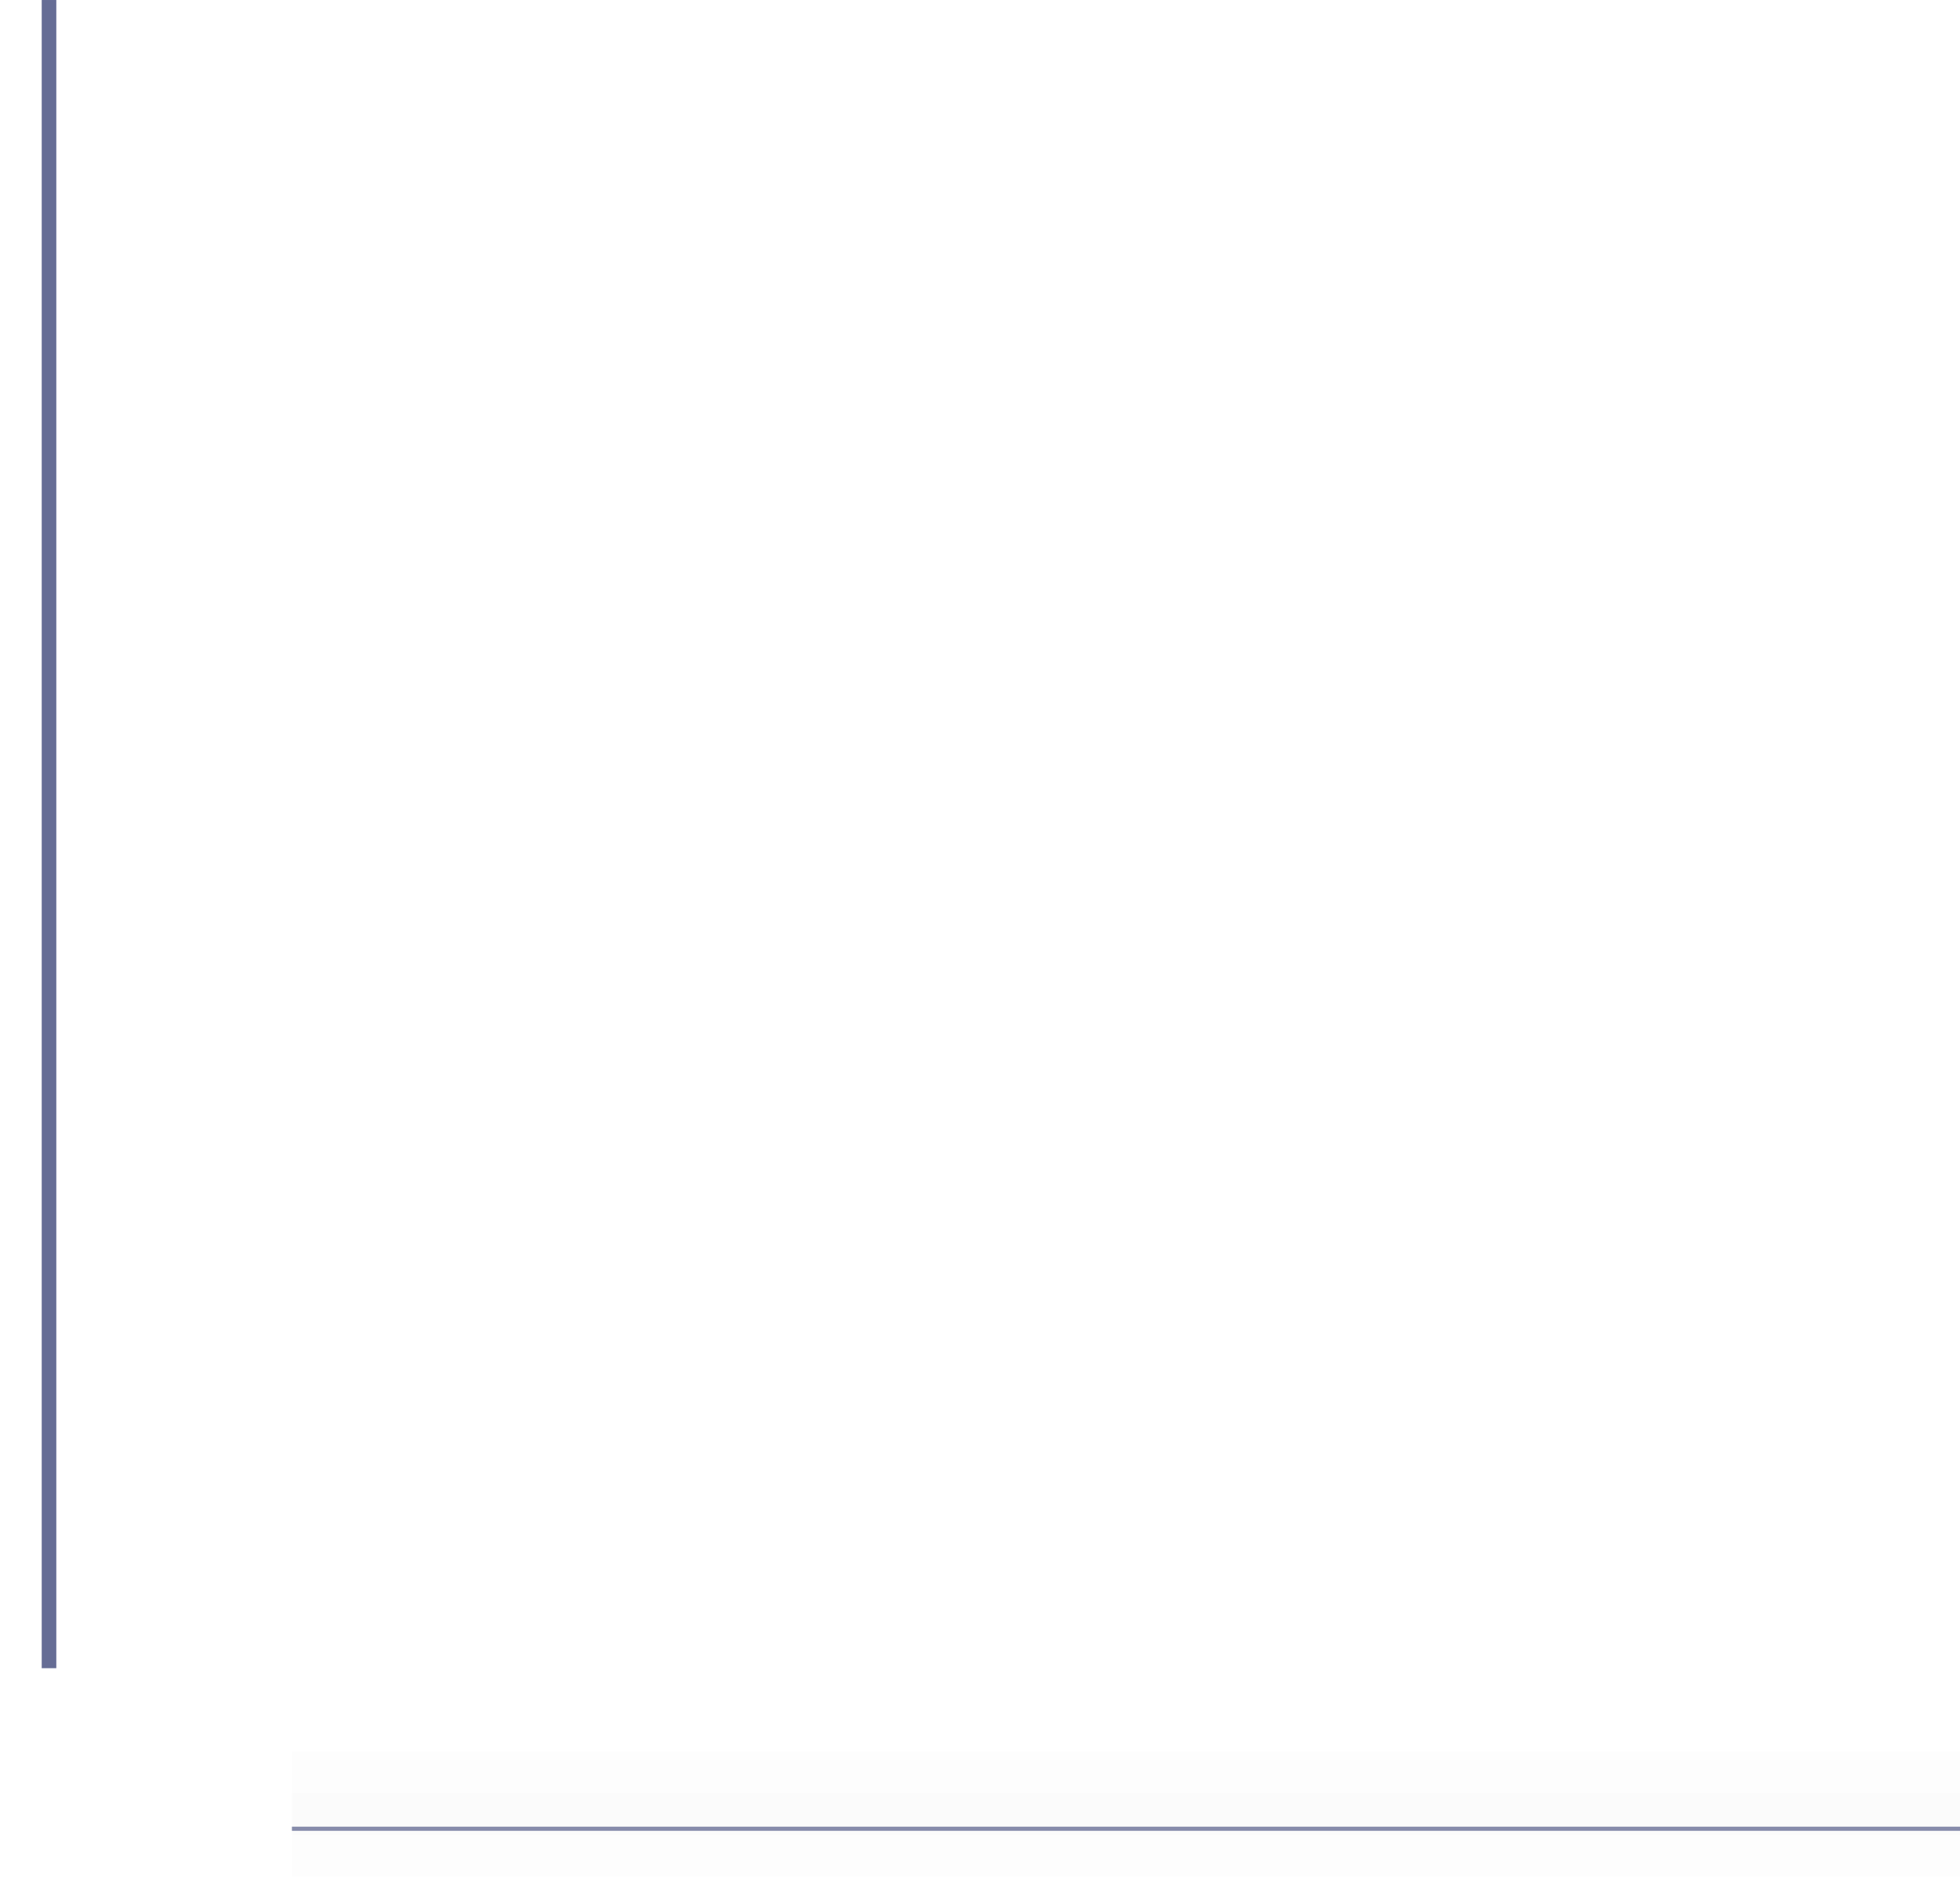
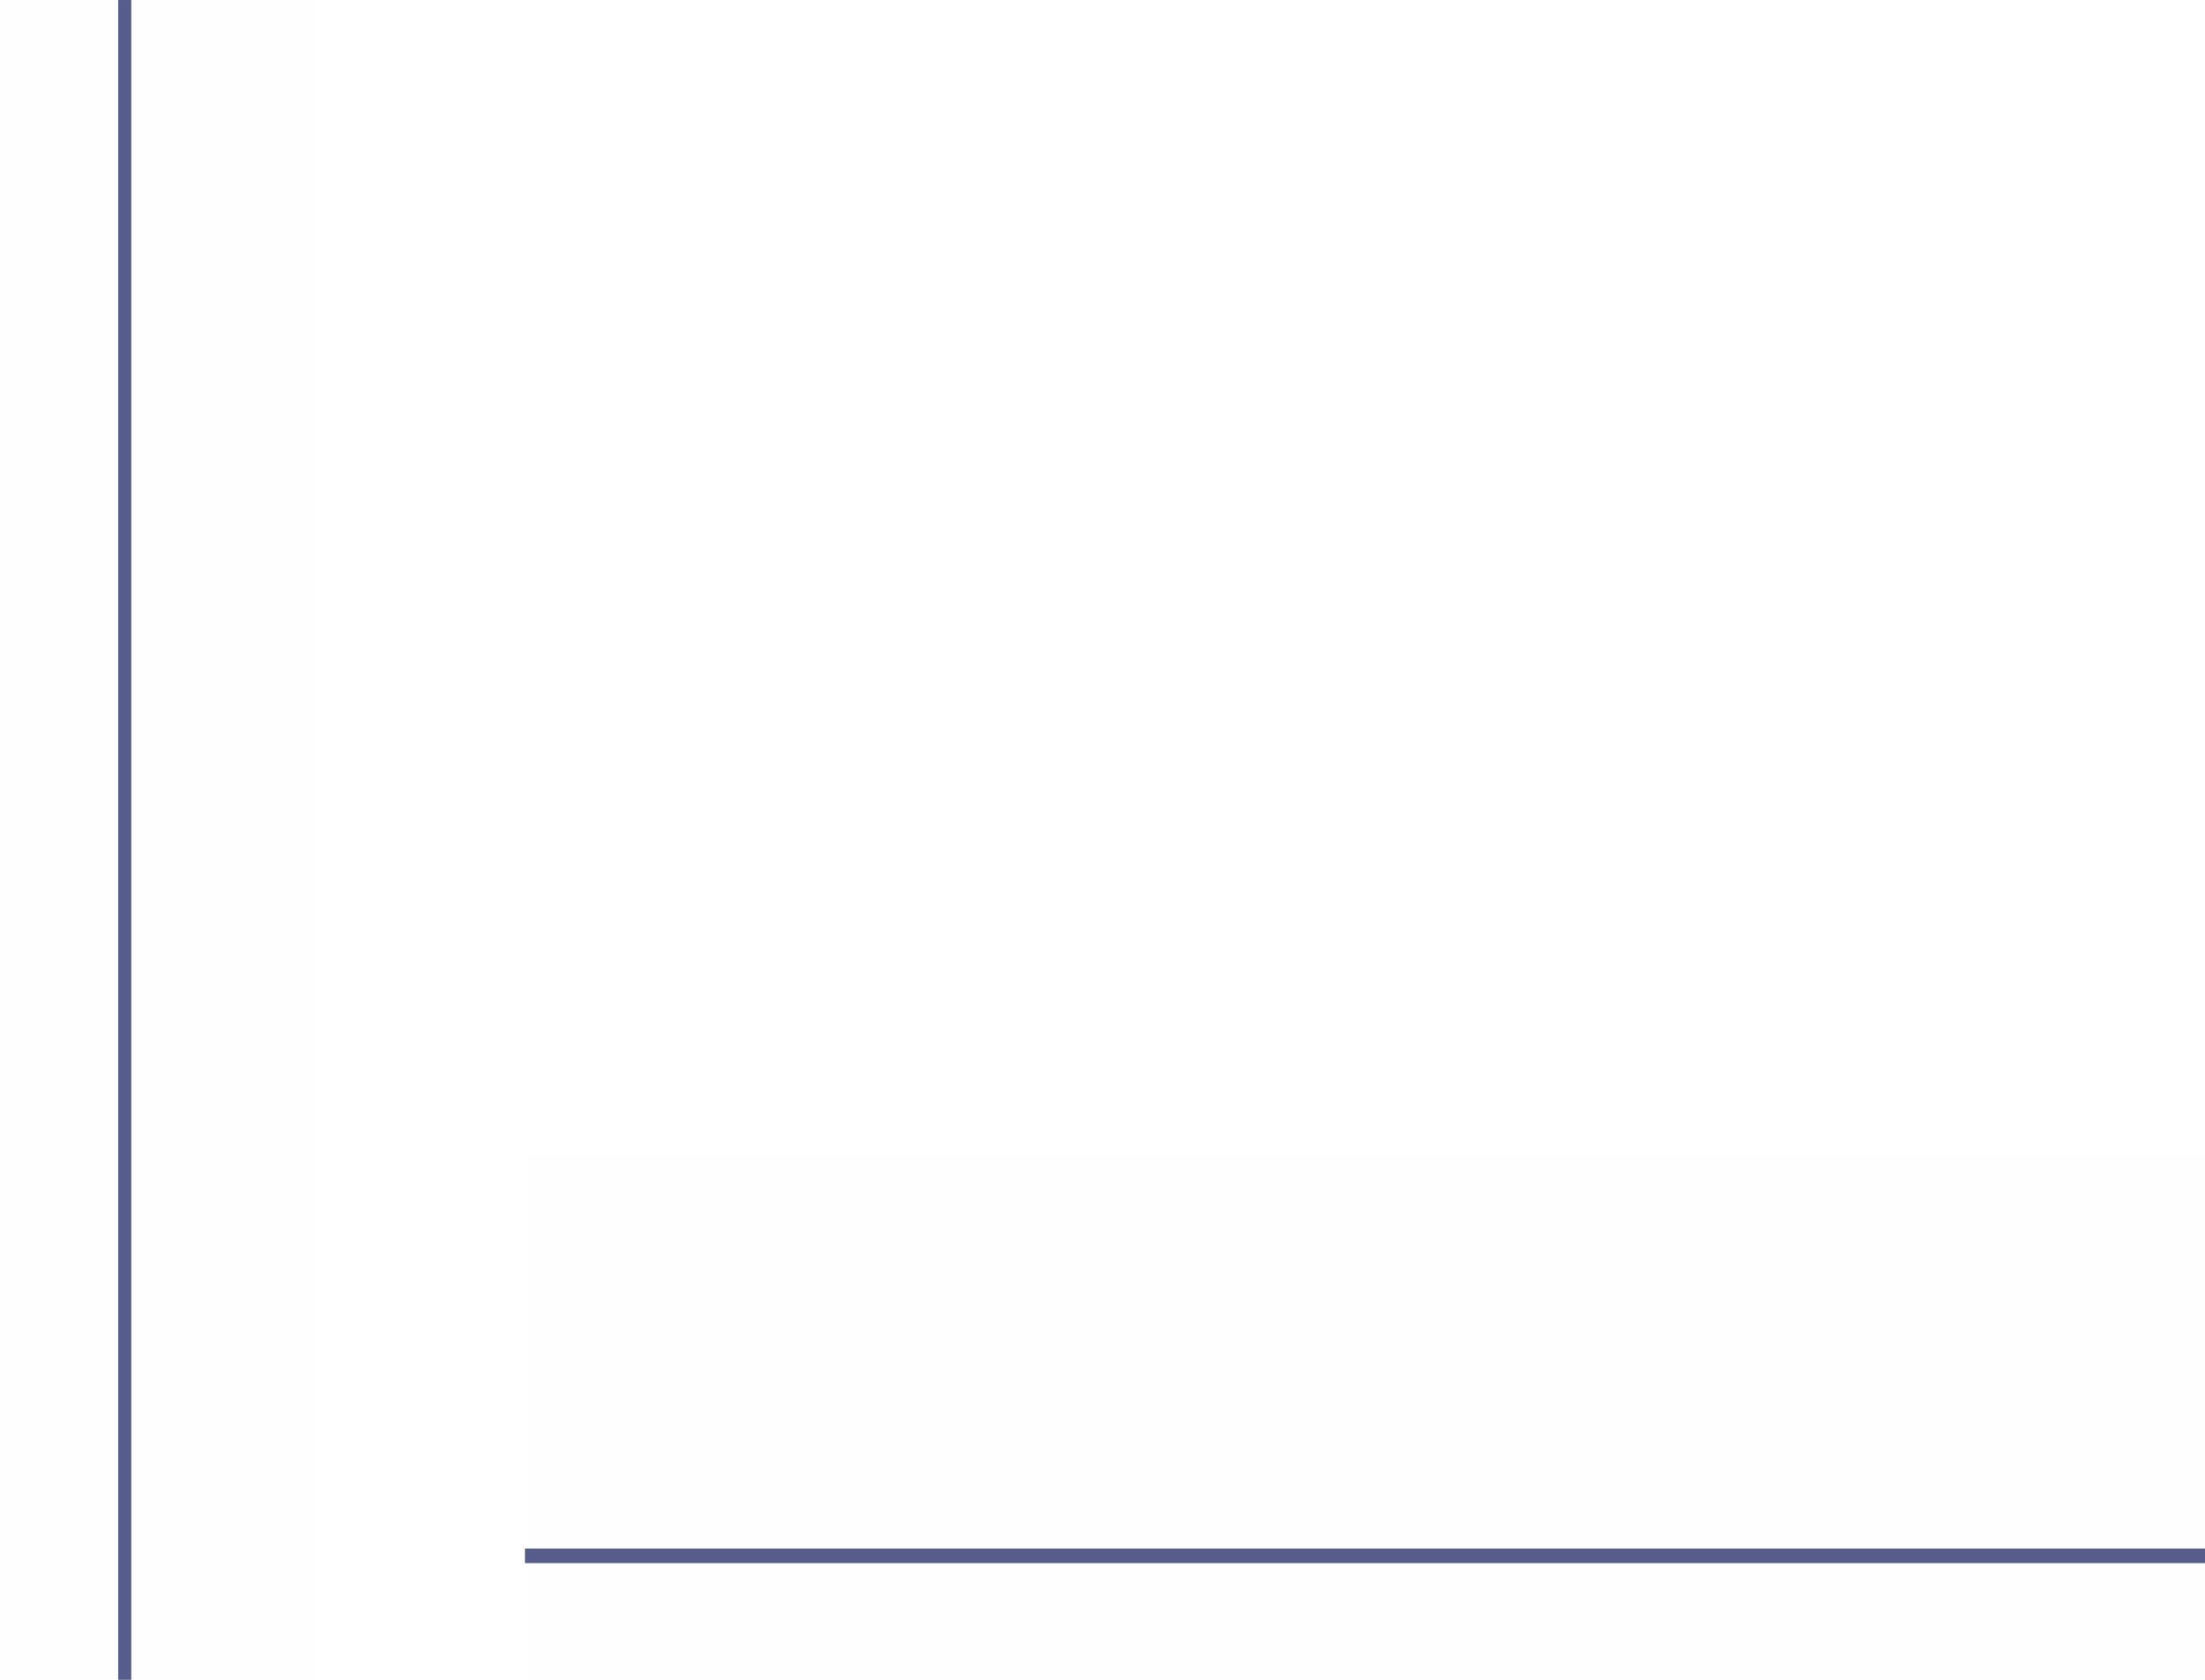
- <svg xmlns="http://www.w3.org/2000/svg" width="47" height="45" id="svg2" version="1.0">
+ <svg xmlns="http://www.w3.org/2000/svg" width="21" height="16" id="svg" version="1.0">
  <defs id="defs4">
    <style id="current-color-scheme" type="text/css">      .ColorScheme-Text {
        color:#31363b;
      }
      .ColorScheme-Background{
        color:#eff0f1;
      }
      .ColorScheme-ViewText {
        color:#31363b;
      }
      .ColorScheme-ViewBackground{
        color:#fcfcfc;
      }
      .ColorScheme-ViewHover {
        color:#3daee9;
      }
      .ColorScheme-ViewFocus{
        color:#3daee9;
      }
      .ColorScheme-ButtonText {
        color:#31363b;
      }
      .ColorScheme-ButtonBackground{
        color:#eff0f1;
      }
      .ColorScheme-ButtonHover {
        color:#3daee9;
      }
      .ColorScheme-ButtonFocus{
        color:#3daee9;
      }</style>
  </defs>
-   <g id="layer1" transform="translate(-28,-14)">
-     <g id="vertical-line" transform="translate(-4.96875,0.40625)">
-       <path style="color:#31363b;opacity:0.01;fill:#31363b;fill-opacity:0.005;stroke:none" d="m 32.969,13.594 v 40 h 3 v -40 z" id="path2993" class="ColorScheme-Text" />
-       <path style="color:#eff0f1;opacity:0.01;fill:#eff0f1;fill-opacity:0;stroke:none;stroke-width:1" d="m 33.969,13.594 v 40 h 1 v -40 z" id="path3785" class="ColorScheme-Background" />
-       <path class="ColorScheme-Text" id="path2998" d="m 33.969,13.594 v 40 h 0.35 v -40 z" style="color:#31363b;fill:#565d8a;fill-opacity:0.9;stroke:none;stroke-width:0.592" />
+   <g id="layer1" transform="translate(-39,-14)">
+     <g id="vertical-line" transform="matrix(0.9999991,0,0,0.4,6.031278,8.5625)">
+       <path style="color:#31363b;opacity:0.01;fill:currentColor;fill-opacity:0.3;stroke:none" d="m 32.969,13.594 v 40 h 3 v -40 z" id="path2993" class="ColorScheme-Text" />
+       <path class="ColorScheme-Text" id="path2998" d="m 34.094,13.594 v 40 h 0.125 v -40 z" style="opacity:1;fill:#565d8a;fill-opacity:1;stroke-width:0.177" />
    </g>
-     <g id="horizontal-line" transform="translate(-0.690972,0.471)" style="fill:#00101a;fill-opacity:1">
-       <path class="ColorScheme-Text" id="path3767" d="m 75.691,55.529 h -40 v 3 h 40 z" style="color:#31363b;opacity:0.01;fill:#00070a;fill-opacity:1;stroke:none" />
-       <path style="color:#eff0f1;opacity:1;fill:#002133;fill-opacity:0.01;stroke:none" d="m 75.691,56.529 h -40 v 1 h 40 z" id="path2992" class="ColorScheme-Background" />
-       <path class="ColorScheme-Text" id="path3787" d="m 75.691,57.329 h -40 v 0.1 h 40 z" style="color:#31363b;fill:#565d8a;fill-opacity:0.7;stroke:none;stroke-width:0.316" />
+     <g id="horizontal-line" transform="matrix(0.4,0,0,1.111113,29.72361,-35.0323)">
+       <path class="ColorScheme-Text" id="path3767" d="m 75.691,54.029 h -40 V 58.529 h 40 z" style="color:#31363b;opacity:0.01;fill:currentColor;fill-opacity:0.3;stroke:none;stroke-width:1.225" />
+       <path class="ColorScheme-Text" id="path3787" d="m 75.691,57.529 h -40 v -0.125 h 40 z" style="opacity:1;fill:#565d8a;fill-opacity:1;stroke-width:0.577" />
    </g>
  </g>
</svg>
